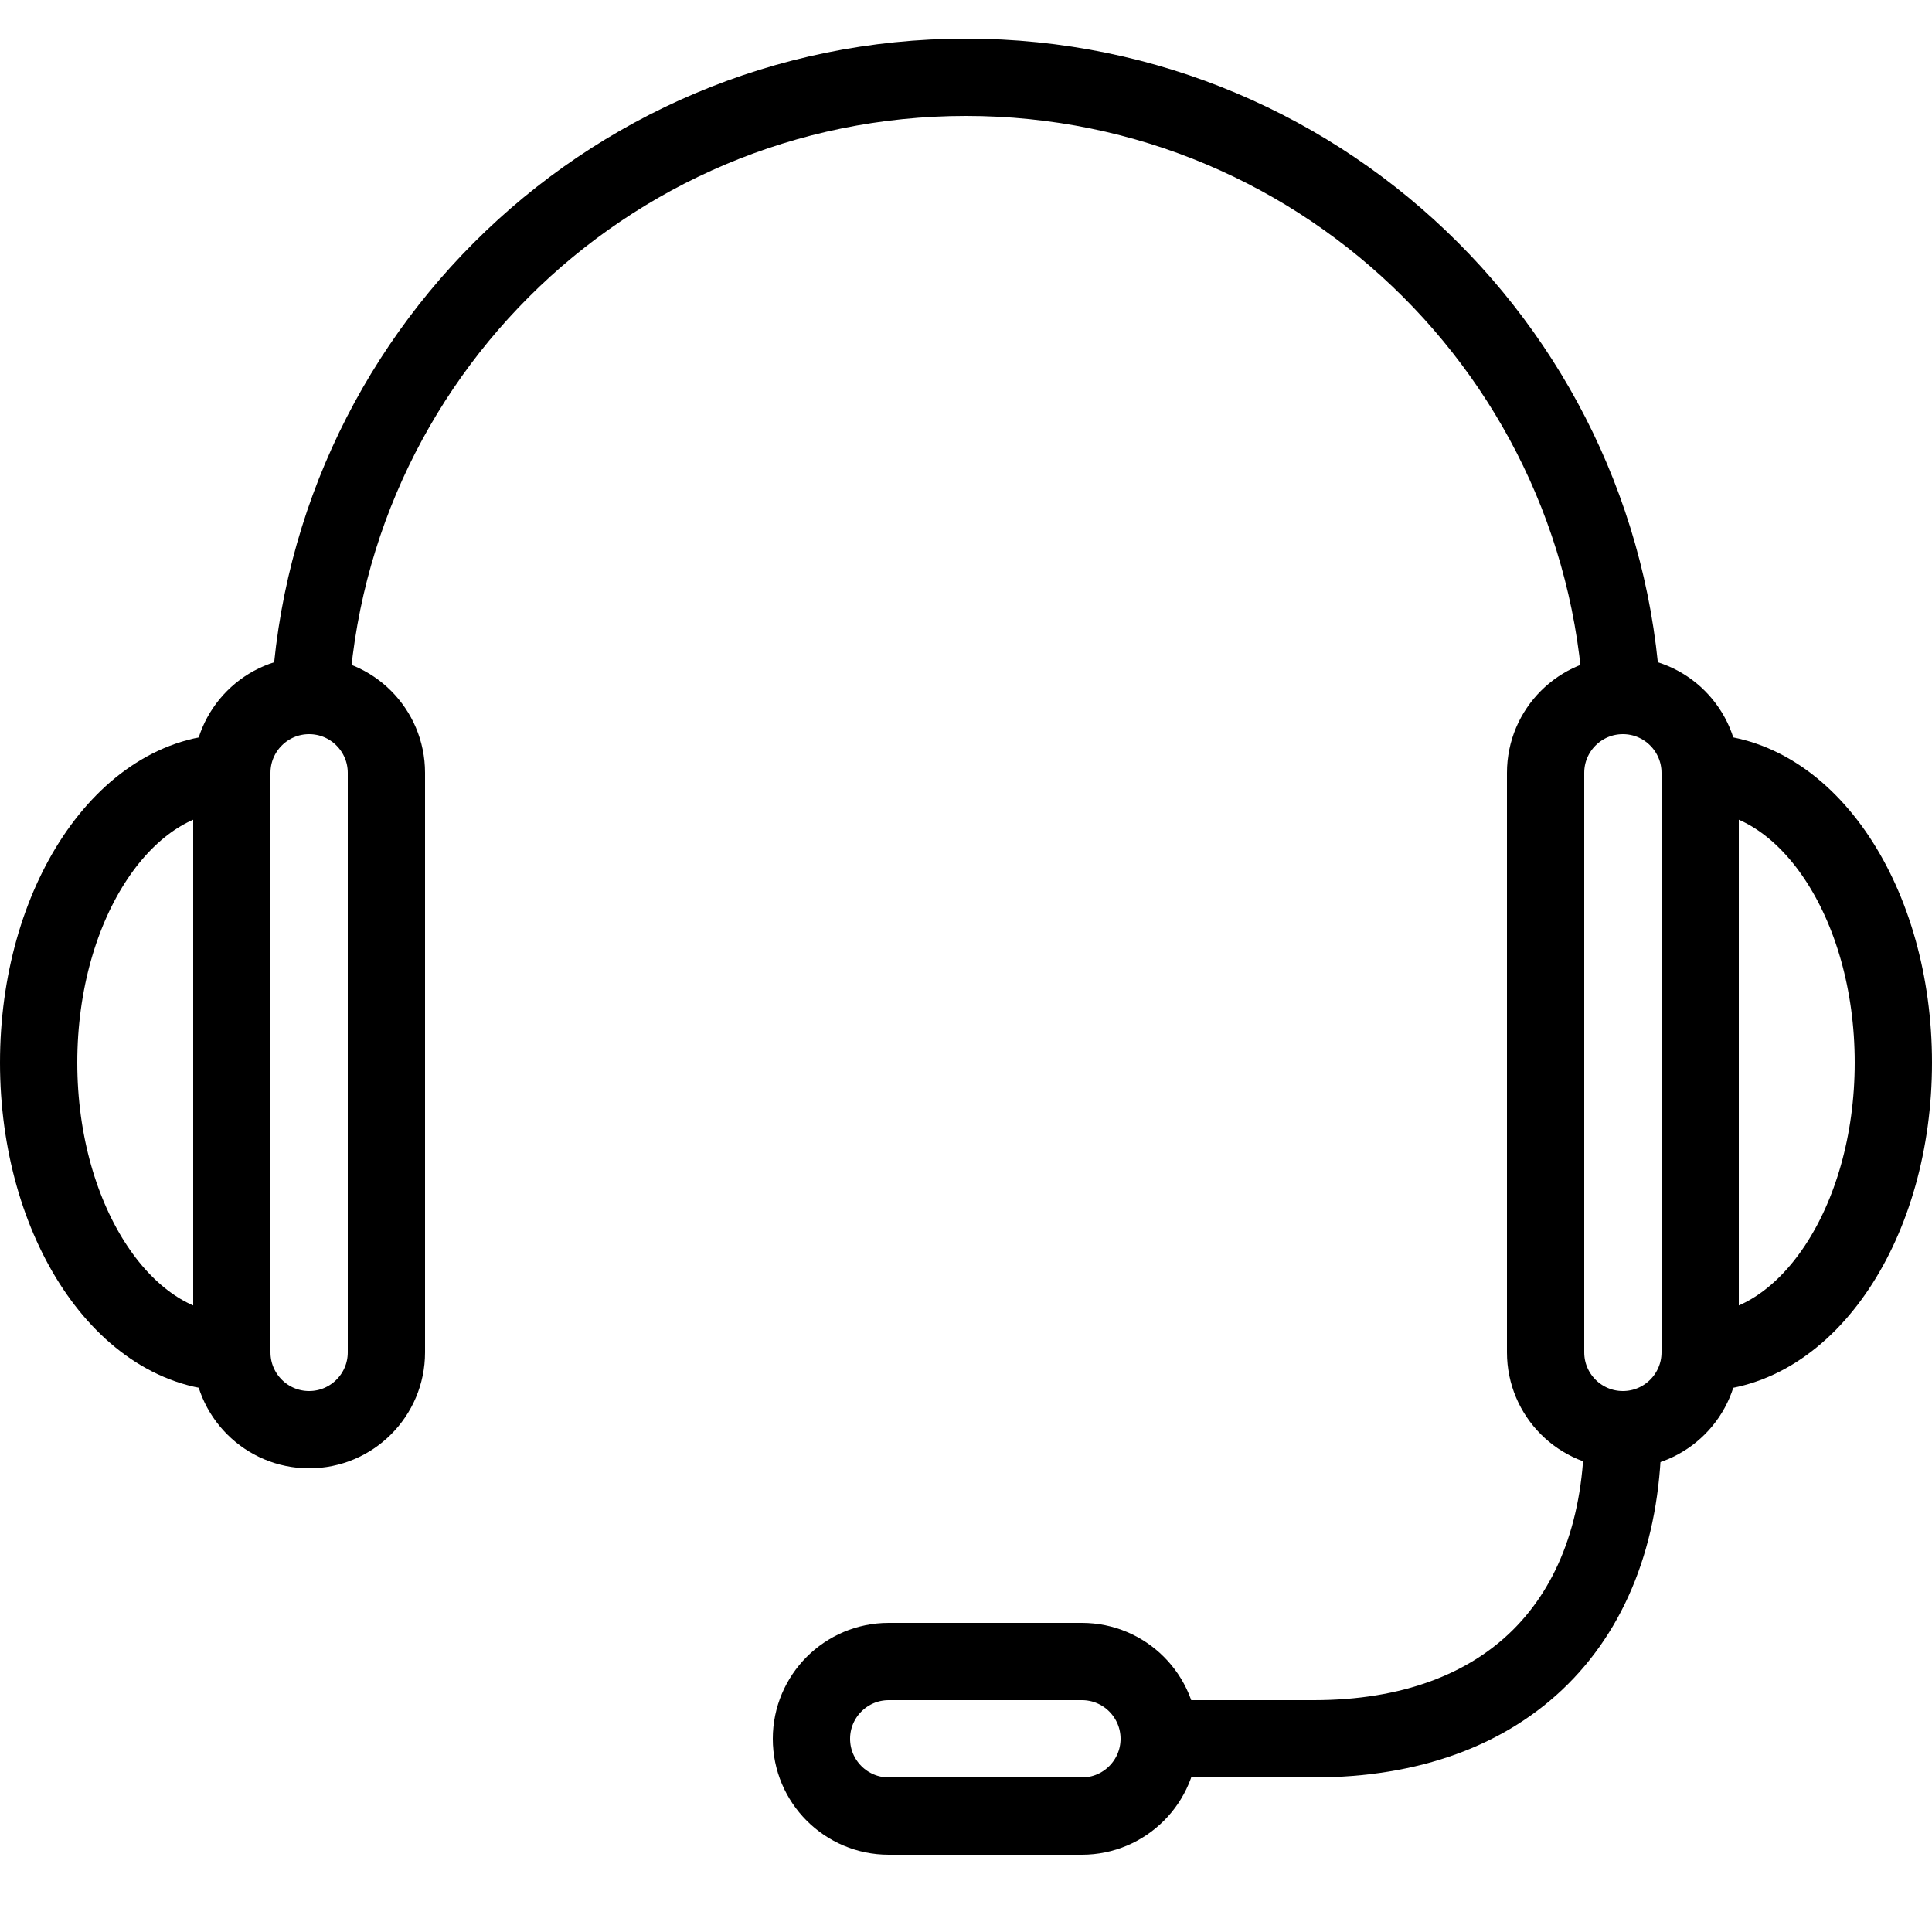
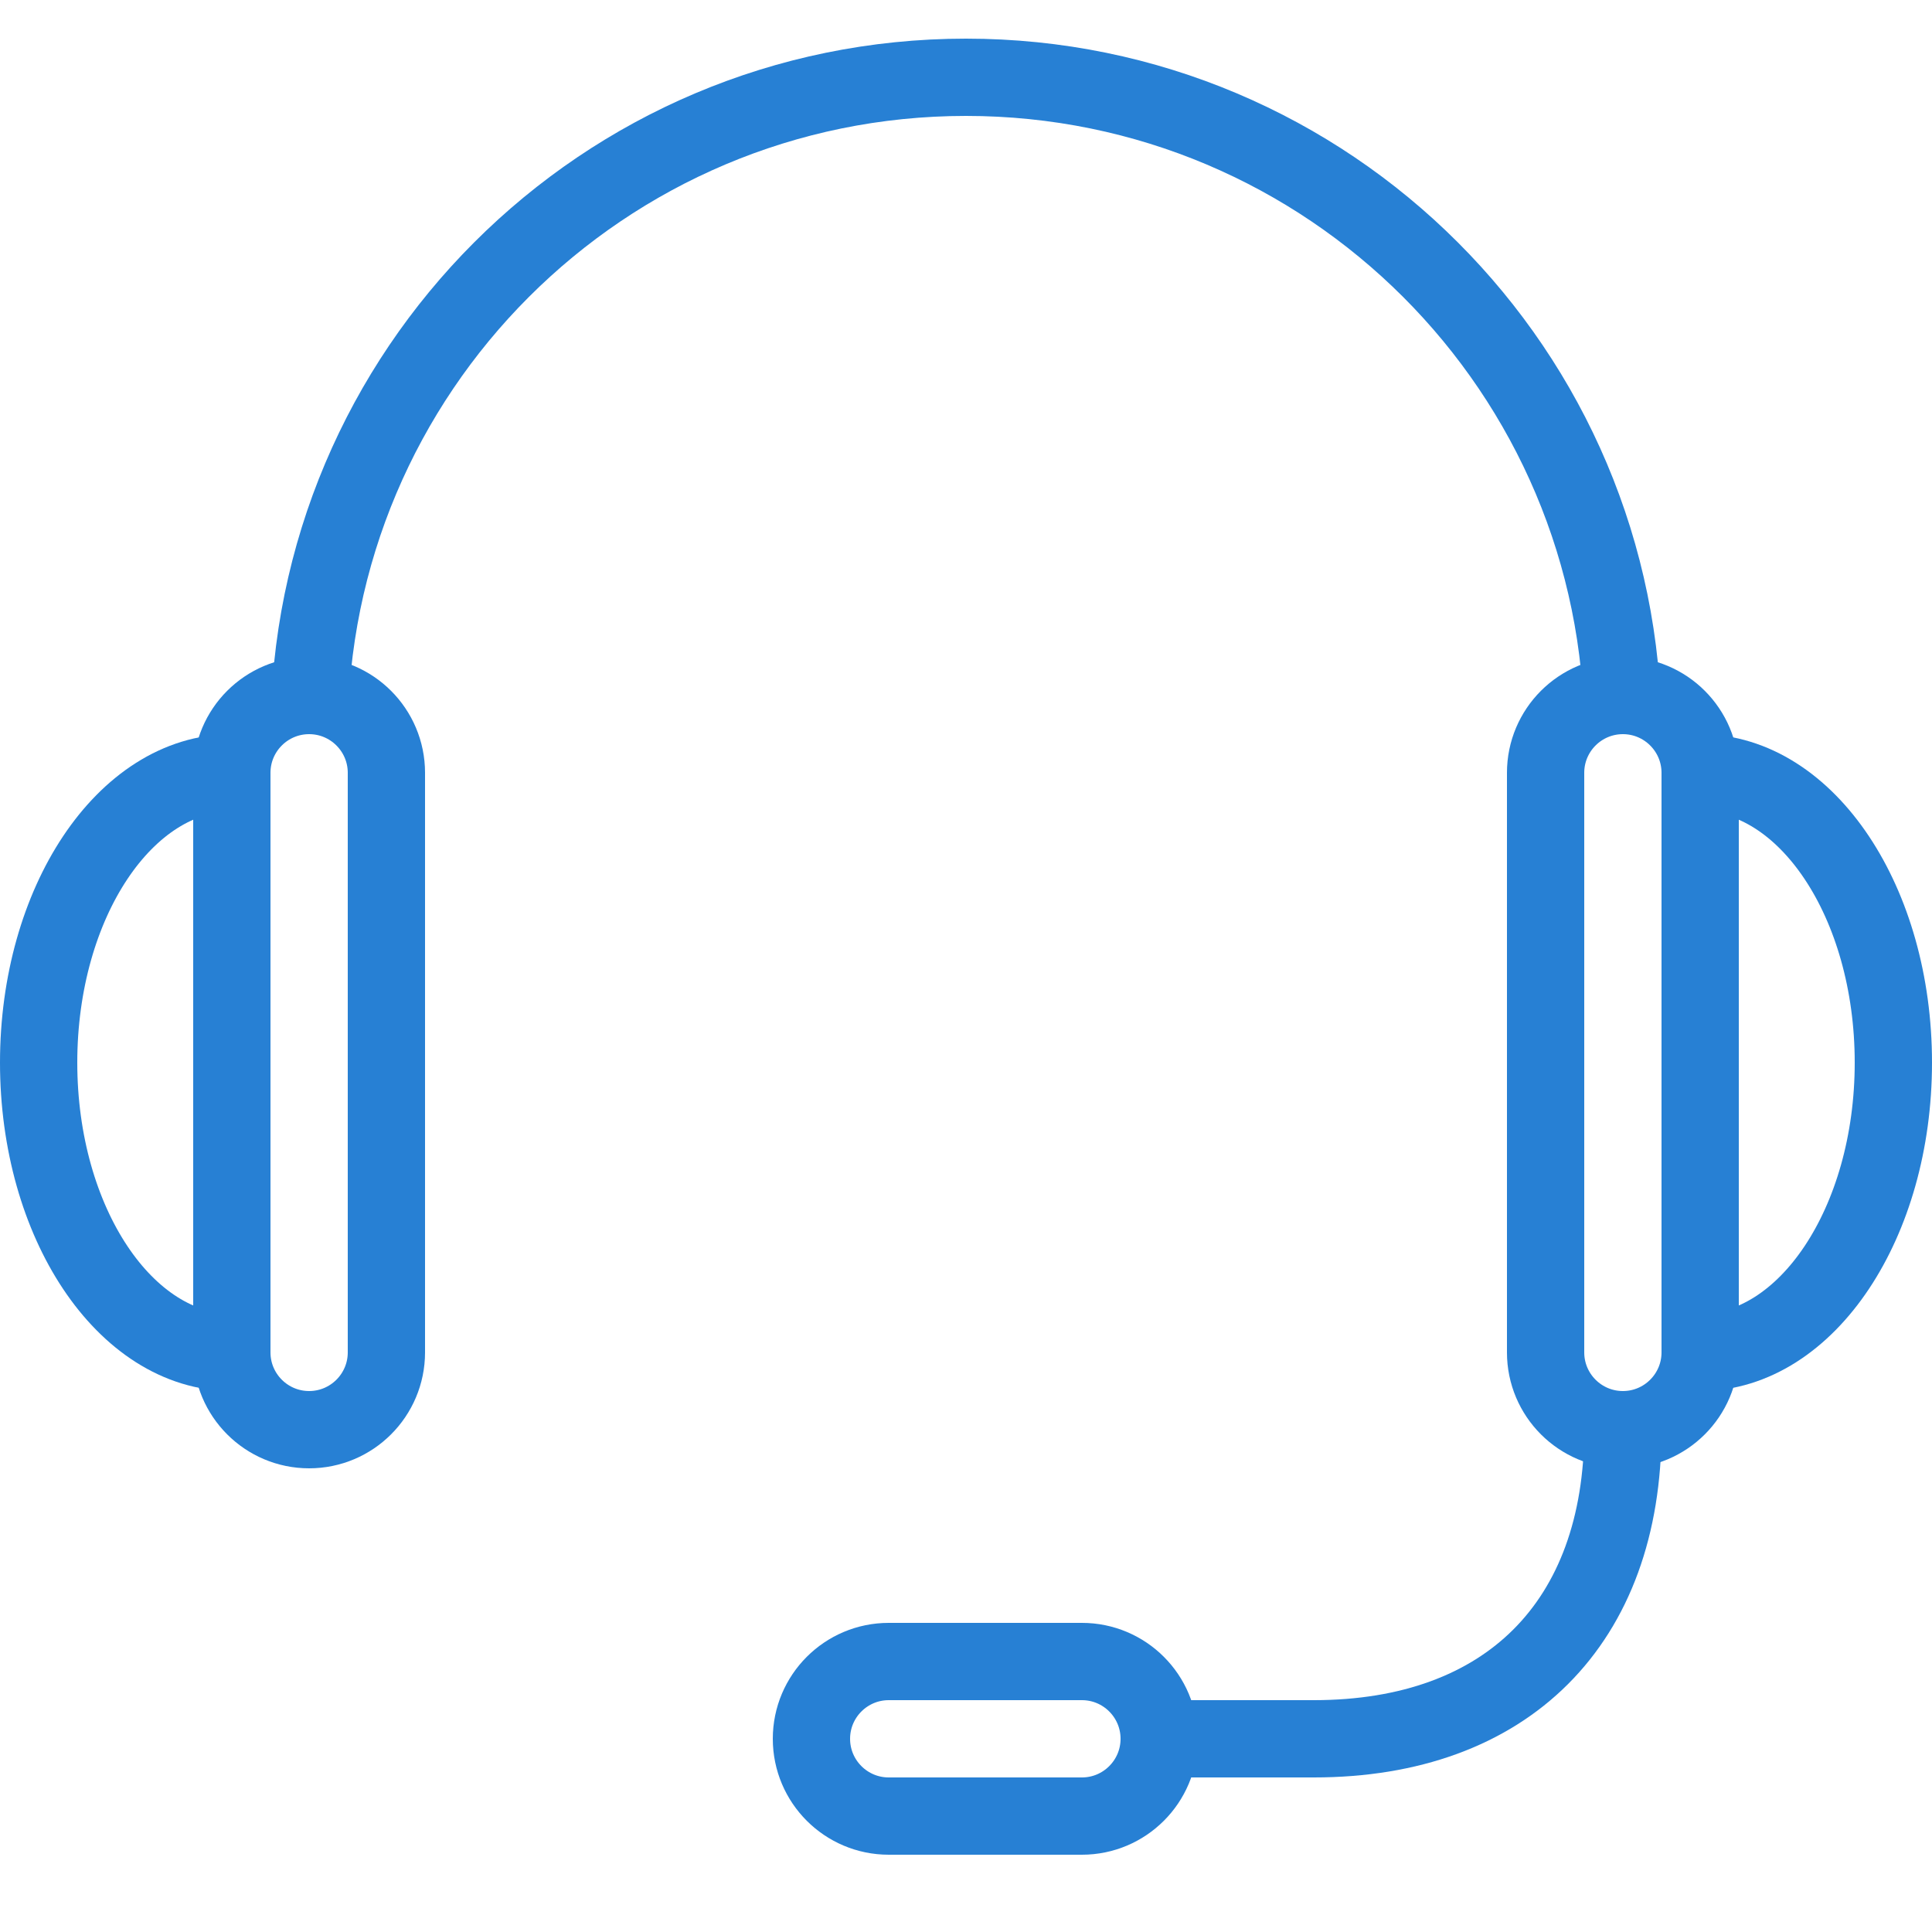
<svg xmlns="http://www.w3.org/2000/svg" enable-background="new 0 0 50 50" height="50px" id="Layer_1" version="1.1" viewBox="0 0 50 50" width="50px" xml:space="preserve">
  <rect fill="none" height="50" width="50" />
-   <path d="M44,20c0-1.104-0.896-2-2-2s-2,0.896-2,2  c0,0.476,0,14.524,0,15c0,1.104,0.896,2,2,2s2-0.896,2-2C44,34.524,44,20.476,44,20z" fill="none" stroke="#000000" stroke-miterlimit="10" stroke-width="2" />
-   <path d="M28,47c1.104,0,2-0.896,2-2s-0.896-2-2-2  c-0.476,0-4.524,0-5,0c-1.104,0-2,0.896-2,2s0.896,2,2,2C23.476,47,27.524,47,28,47z" fill="none" stroke="#000000" stroke-miterlimit="10" stroke-width="2" />
-   <path d="M8,19C8,9.611,15.611,2,25,2s17,7.611,17,17" fill="none" stroke="#000000" stroke-miterlimit="10" stroke-width="2" />
-   <path d="M44,20c2.762,0,5,3.357,5,7.5  c0,4.141-2.238,7.5-5,7.5" fill="none" stroke="#000000" stroke-miterlimit="10" stroke-width="2" />
-   <path d="M6,20c0-1.104,0.896-2,2-2s2,0.896,2,2  c0,0.476,0,14.524,0,15c0,1.104-0.896,2-2,2s-2-0.896-2-2C6,34.524,6,20.476,6,20z" fill="none" stroke="#000000" stroke-miterlimit="10" stroke-width="2" />
-   <path d="M6,20c-2.761,0-5,3.357-5,7.5  C1,31.641,3.239,35,6,35" fill="none" stroke="#000000" stroke-miterlimit="10" stroke-width="2" />
-   <path d="M42,37c0,5-3,8-8,8h-4" fill="none" stroke="#000000" stroke-miterlimit="10" stroke-width="2" />
+   <path d="M44,20c0-1.104-0.896-2-2-2s-2,0.896-2,2  c0,0.476,0,14.524,0,15c0,1.104,0.896,2,2,2s2-0.896,2-2C44,34.524,44,20.476,44,20z" fill="none" stroke="#2780d4" stroke-miterlimit="10" stroke-width="2" />
+   <path d="M28,47c1.104,0,2-0.896,2-2s-0.896-2-2-2  c-0.476,0-4.524,0-5,0c-1.104,0-2,0.896-2,2s0.896,2,2,2C23.476,47,27.524,47,28,47z" fill="none" stroke="#2780d4" stroke-miterlimit="10" stroke-width="2" />
+   <path d="M8,19C8,9.611,15.611,2,25,2s17,7.611,17,17" fill="none" stroke="#2780d4" stroke-miterlimit="10" stroke-width="2" />
+   <path d="M44,20c2.762,0,5,3.357,5,7.5  c0,4.141-2.238,7.5-5,7.5" fill="none" stroke="#2780d4" stroke-miterlimit="10" stroke-width="2" />
+   <path d="M6,20c0-1.104,0.896-2,2-2s2,0.896,2,2  c0,0.476,0,14.524,0,15c0,1.104-0.896,2-2,2s-2-0.896-2-2C6,34.524,6,20.476,6,20z" fill="none" stroke="#2780d4" stroke-miterlimit="10" stroke-width="2" />
+   <path d="M6,20c-2.761,0-5,3.357-5,7.5  C1,31.641,3.239,35,6,35" fill="none" stroke="#2780d4" stroke-miterlimit="10" stroke-width="2" />
+   <path d="M42,37c0,5-3,8-8,8h-4" fill="none" stroke="#2780d4" stroke-miterlimit="10" stroke-width="2" />
</svg>
